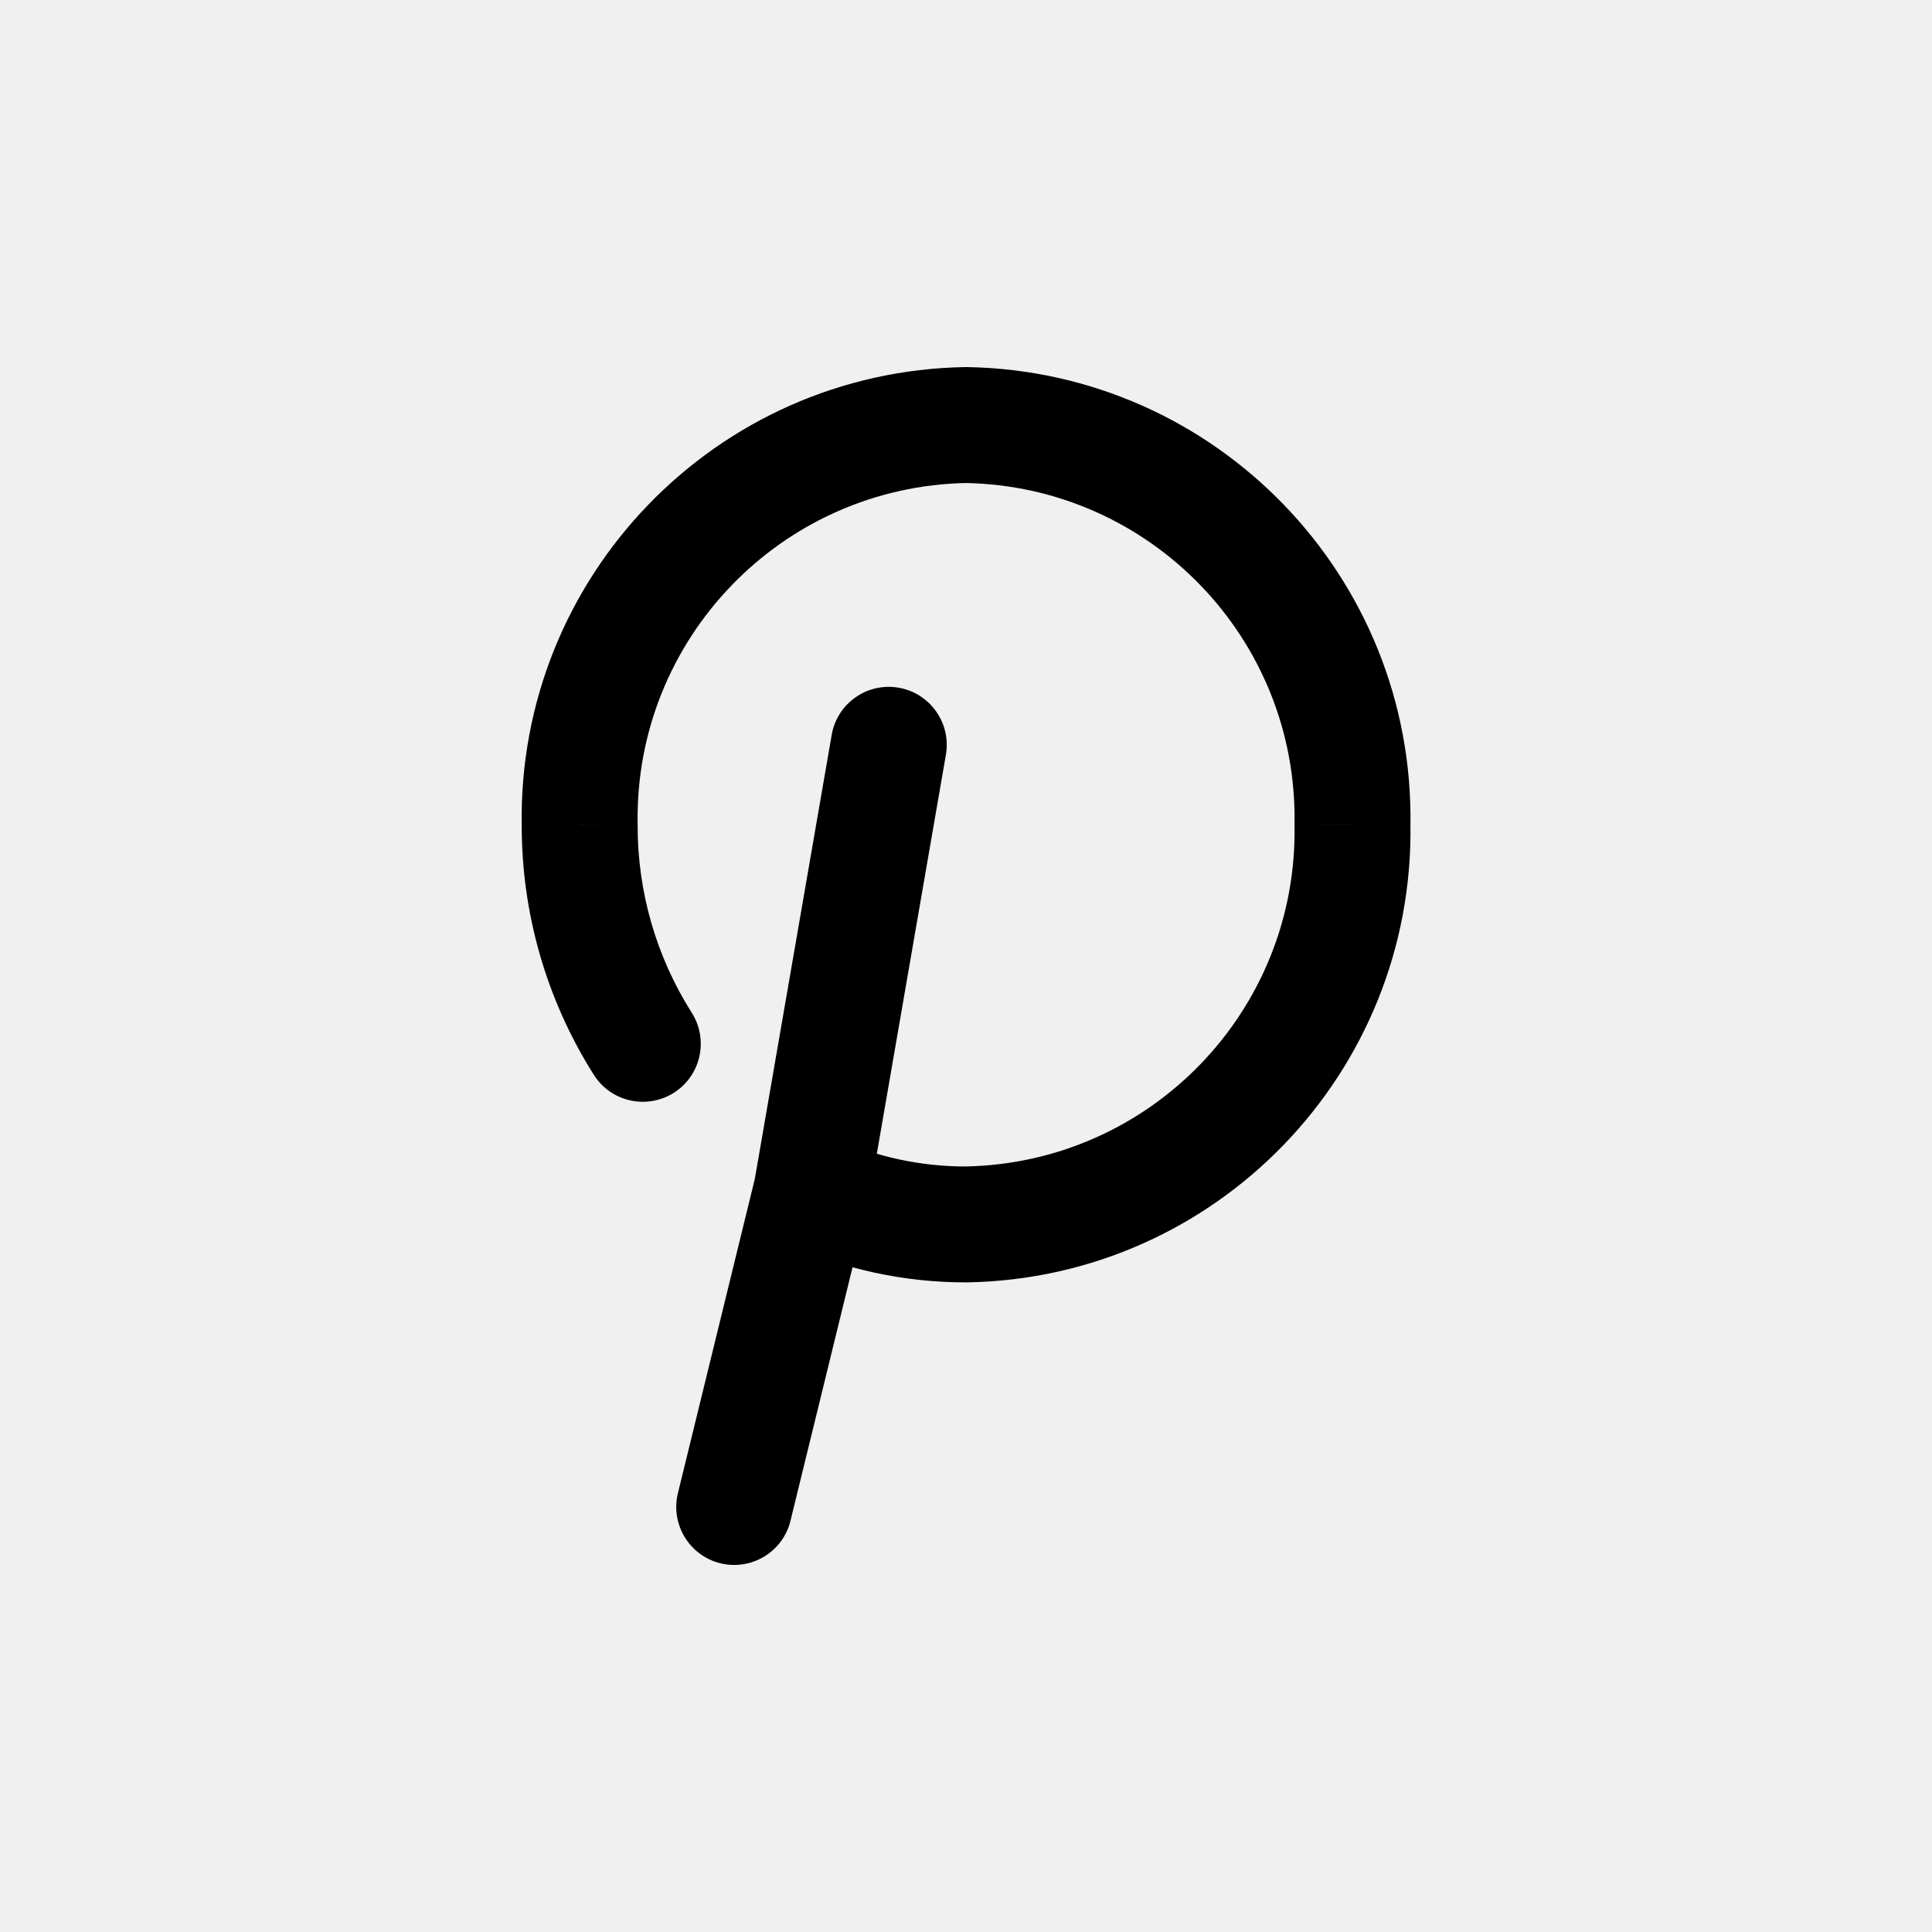
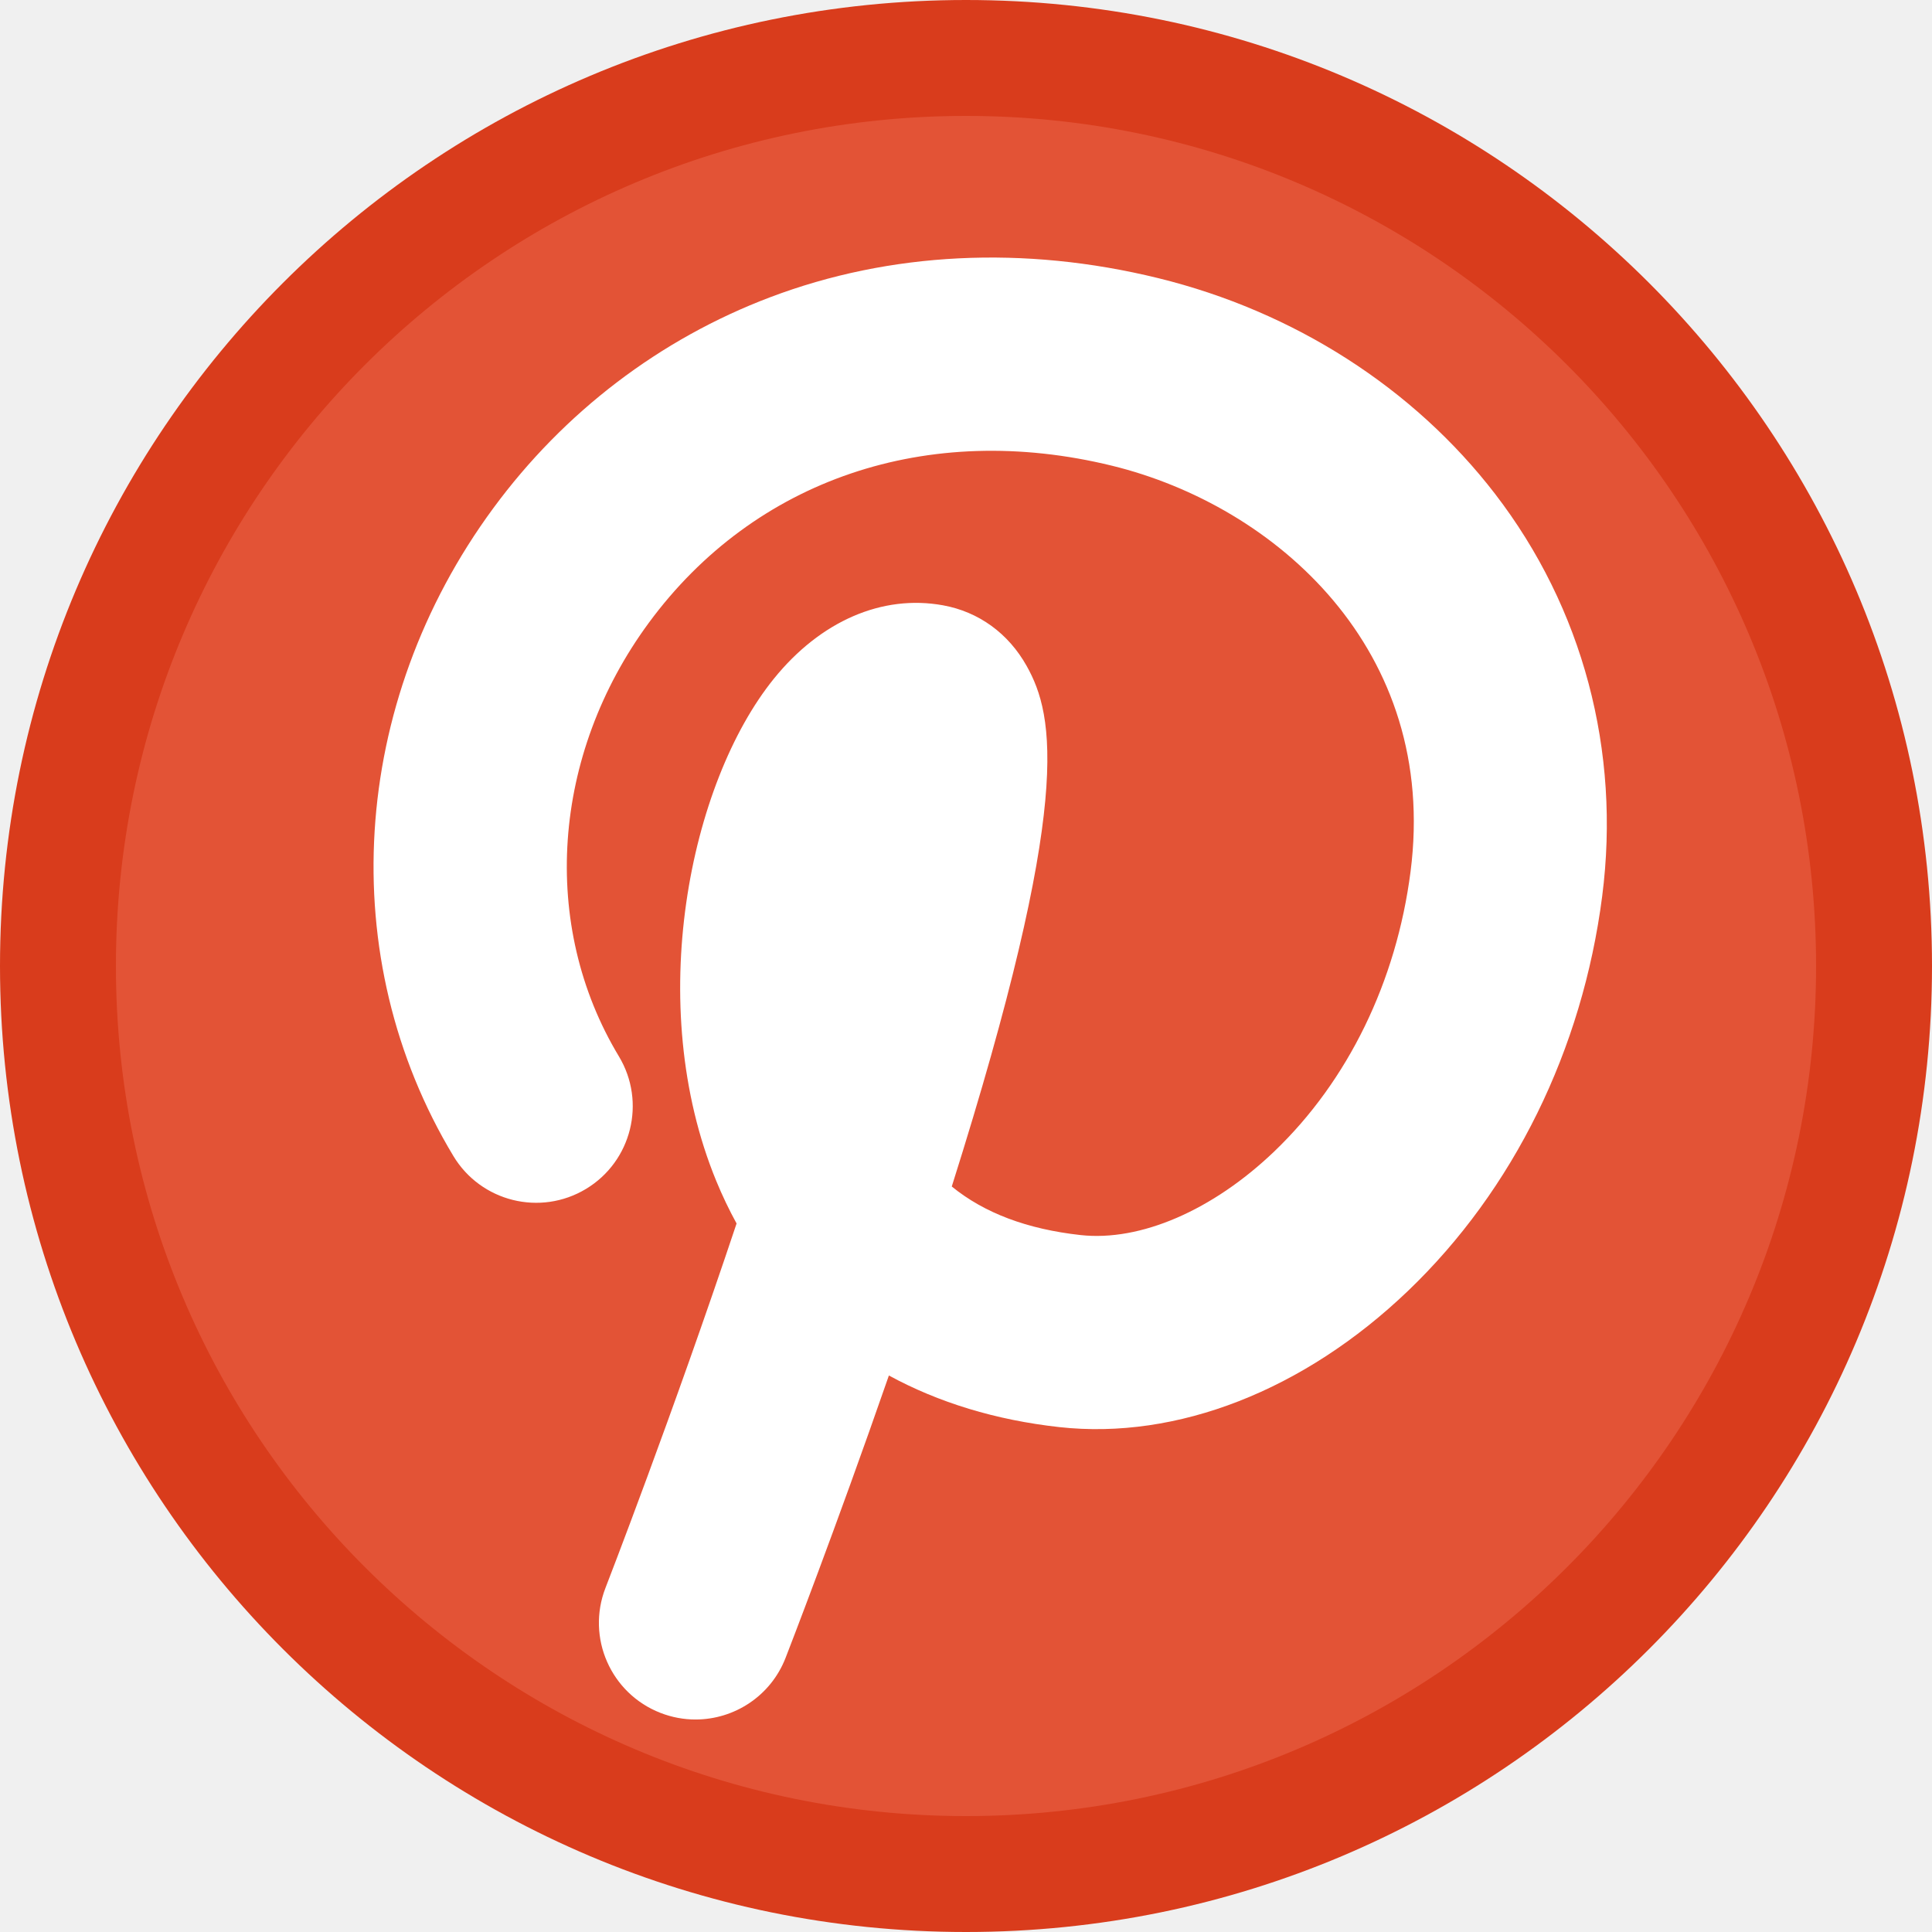
- <svg xmlns="http://www.w3.org/2000/svg" width="800px" height="800px" viewBox="0 -0.5 25 25" fill="none">
-   <path d="M10.81 14.231C10.432 14.06 9.988 14.228 9.817 14.605C9.647 14.982 9.814 15.427 10.192 15.597L10.81 14.231ZM12.501 15.344L12.502 16.094L12.514 16.094L12.501 15.344ZM17.501 10.172L16.751 10.159C16.751 10.168 16.751 10.176 16.751 10.184L17.501 10.172ZM12.501 5L12.514 4.25C12.505 4.25 12.496 4.25 12.488 4.25L12.501 5ZM7.501 10.172L8.251 10.174C8.251 10.169 8.251 10.164 8.251 10.159L7.501 10.172ZM7.684 13.408C7.905 13.758 8.369 13.862 8.719 13.641C9.069 13.419 9.173 12.956 8.952 12.606L7.684 13.408ZM11.229 15.092C11.328 14.69 11.081 14.284 10.679 14.185C10.277 14.087 9.871 14.333 9.772 14.736L11.229 15.092ZM8.772 18.822C8.674 19.224 8.92 19.63 9.322 19.729C9.725 19.827 10.131 19.581 10.229 19.178L8.772 18.822ZM9.762 14.786C9.691 15.194 9.965 15.582 10.373 15.653C10.781 15.724 11.169 15.45 11.24 15.042L9.762 14.786ZM12.24 9.266C12.31 8.858 12.037 8.47 11.629 8.399C11.22 8.328 10.832 8.602 10.762 9.01L12.24 9.266ZM10.192 15.597C10.918 15.925 11.705 16.095 12.502 16.094L12.5 14.594C11.917 14.595 11.341 14.471 10.81 14.231L10.192 15.597ZM12.514 16.094C15.736 16.039 18.304 13.382 18.251 10.159L16.751 10.184C16.791 12.579 14.883 14.553 12.488 14.594L12.514 16.094ZM18.251 10.184C18.304 6.962 15.736 4.305 12.514 4.25L12.488 5.75C14.883 5.791 16.791 7.765 16.751 10.159L18.251 10.184ZM12.488 4.25C9.265 4.305 6.697 6.962 6.751 10.184L8.251 10.159C8.211 7.765 10.119 5.791 12.514 5.75L12.488 4.25ZM6.751 10.17C6.748 11.316 7.071 12.439 7.684 13.408L8.952 12.606C8.491 11.879 8.248 11.035 8.251 10.174L6.751 10.17ZM9.772 14.736L8.772 18.822L10.229 19.178L11.229 15.092L9.772 14.736ZM11.24 15.042L12.24 9.266L10.762 9.01L9.762 14.786L11.24 15.042Z" fill="#000000" />
+ <svg xmlns="http://www.w3.org/2000/svg" height="800px" width="800px" version="1.1" id="Layer_1" viewBox="0 0 512 512" xml:space="preserve">
+   <circle style="fill:#D93C1C;" cx="256" cy="256" r="256" />
+   <circle style="fill:#E35336;" cx="256" cy="256" r="225.28" />
+   <path style="fill:#FFFFFF;" d="M184.314,455.686c-3.086,0.001-6.225-0.562-9.275-1.748c-13.177-5.125-19.702-19.963-14.577-33.139  c0.181-0.466,17.798-45.838,34.739-96.564c-1.979-3.601-3.776-7.359-5.388-11.276c-19.232-46.739-7.052-105.473,15.264-133.086  c12.354-15.285,28.689-22.38,44.813-19.463c9.459,1.711,17.339,7.422,22.189,16.083c7.381,13.184,12.378,35.969-19.85,137.942  c8.642,7.044,19.975,11.301,34.118,12.869c15.841,1.756,35.034-6.538,51.369-22.18c19.534-18.704,32.354-45.038,36.096-74.148  c7.552-58.726-35.711-96.918-79.104-107.551c-48.879-11.977-94.769,3.581-122.758,41.616  c-25.776,35.027-28.893,80.127-7.941,114.898c7.296,12.11,3.395,27.842-8.715,35.139c-12.109,7.297-27.842,3.397-35.14-8.715  c-31.66-52.544-27.516-119.929,10.559-171.667c18.778-25.518,44.154-44.857,73.387-55.925c31.74-12.019,67.285-13.774,102.795-5.073  c36.012,8.823,67.729,29.133,89.311,57.187c23.261,30.235,33.344,68.101,28.39,106.623c-5.231,40.679-23.51,77.827-51.468,104.598  c-27.562,26.39-61.244,39.54-92.422,36.089c-16.827-1.866-31.988-6.507-45.14-13.675c-14.24,40.994-26.721,73.139-27.387,74.846  C204.239,449.488,194.562,455.686,184.314,455.686z" />
</svg>
